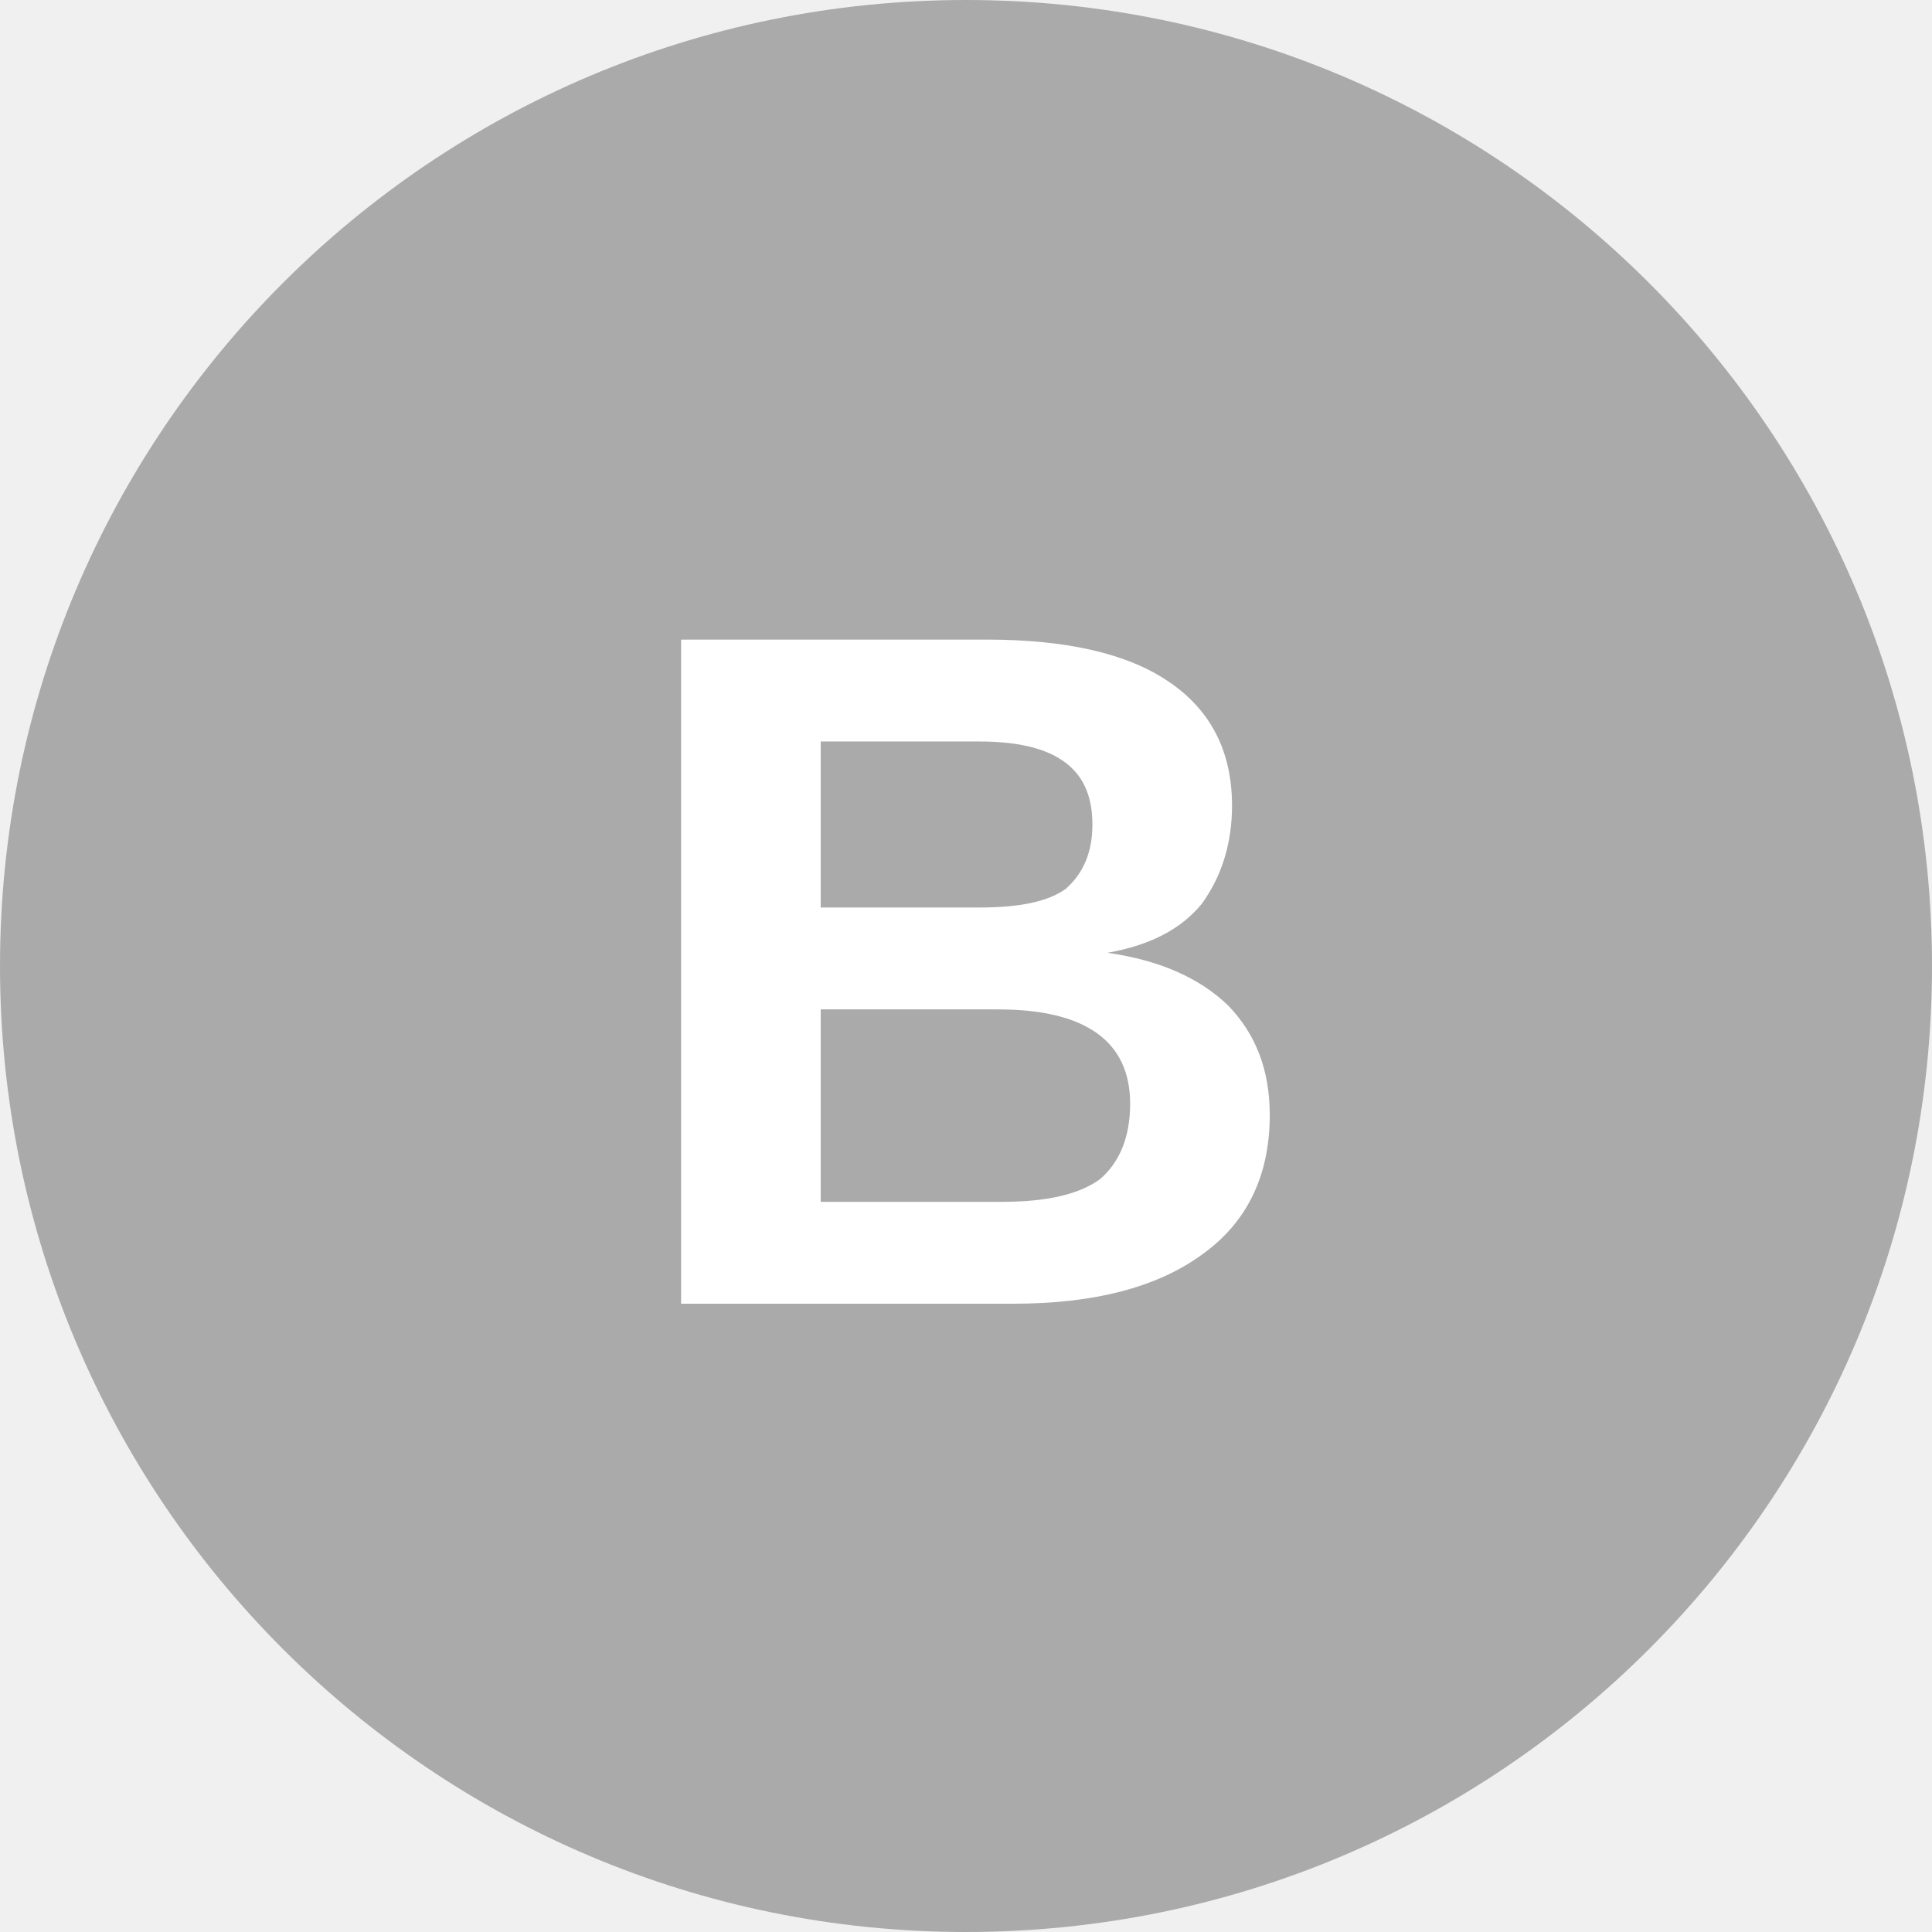
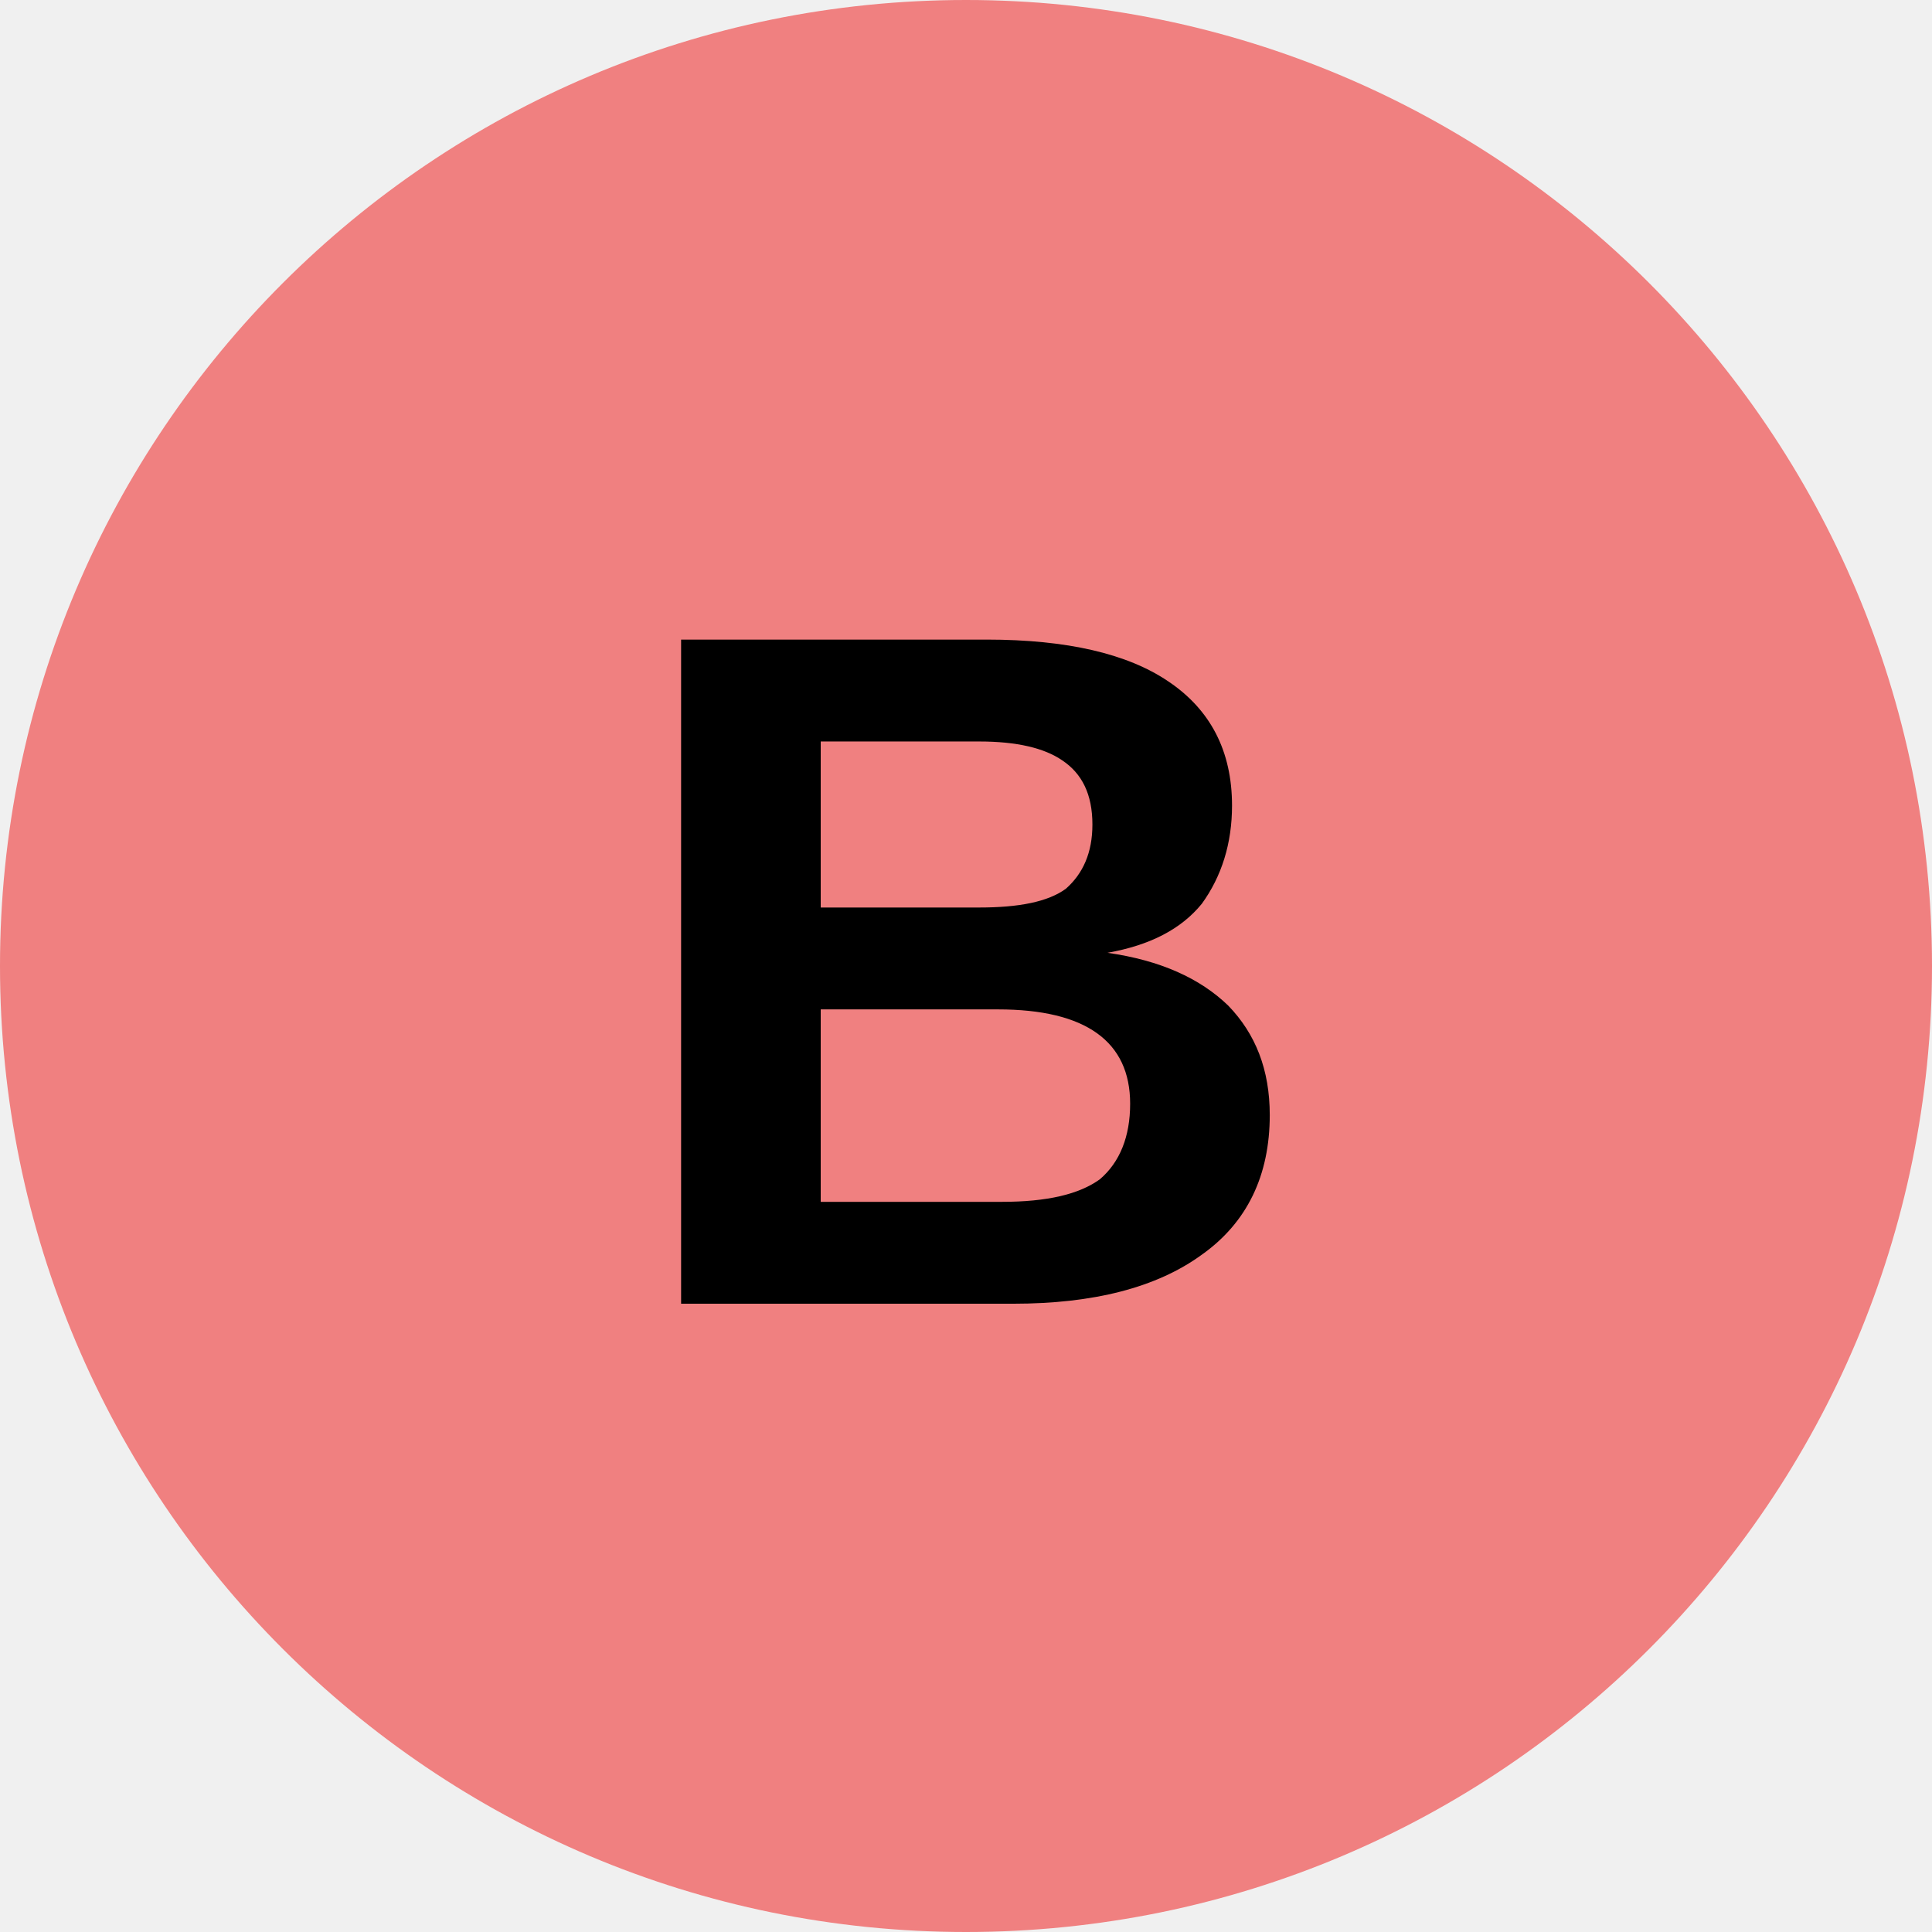
<svg xmlns="http://www.w3.org/2000/svg" viewBox="0 0 8 8">
-   <circle cx="4" cy="4" r="4" fill="#aaaaaa" />
-   <text x="4" y="5.4" text-anchor="middle" font-weight="700" font-size="4" font-family="Arial" fill="#fff">B</text>
+   <circle cx="4" cy="4" r="4" fill="#F08080" />
+   <text x="4" y="5.4" text-anchor="middle" font-weight="700" font-size="4" font-family="Arial" fill="#000">B</text>
</svg>
